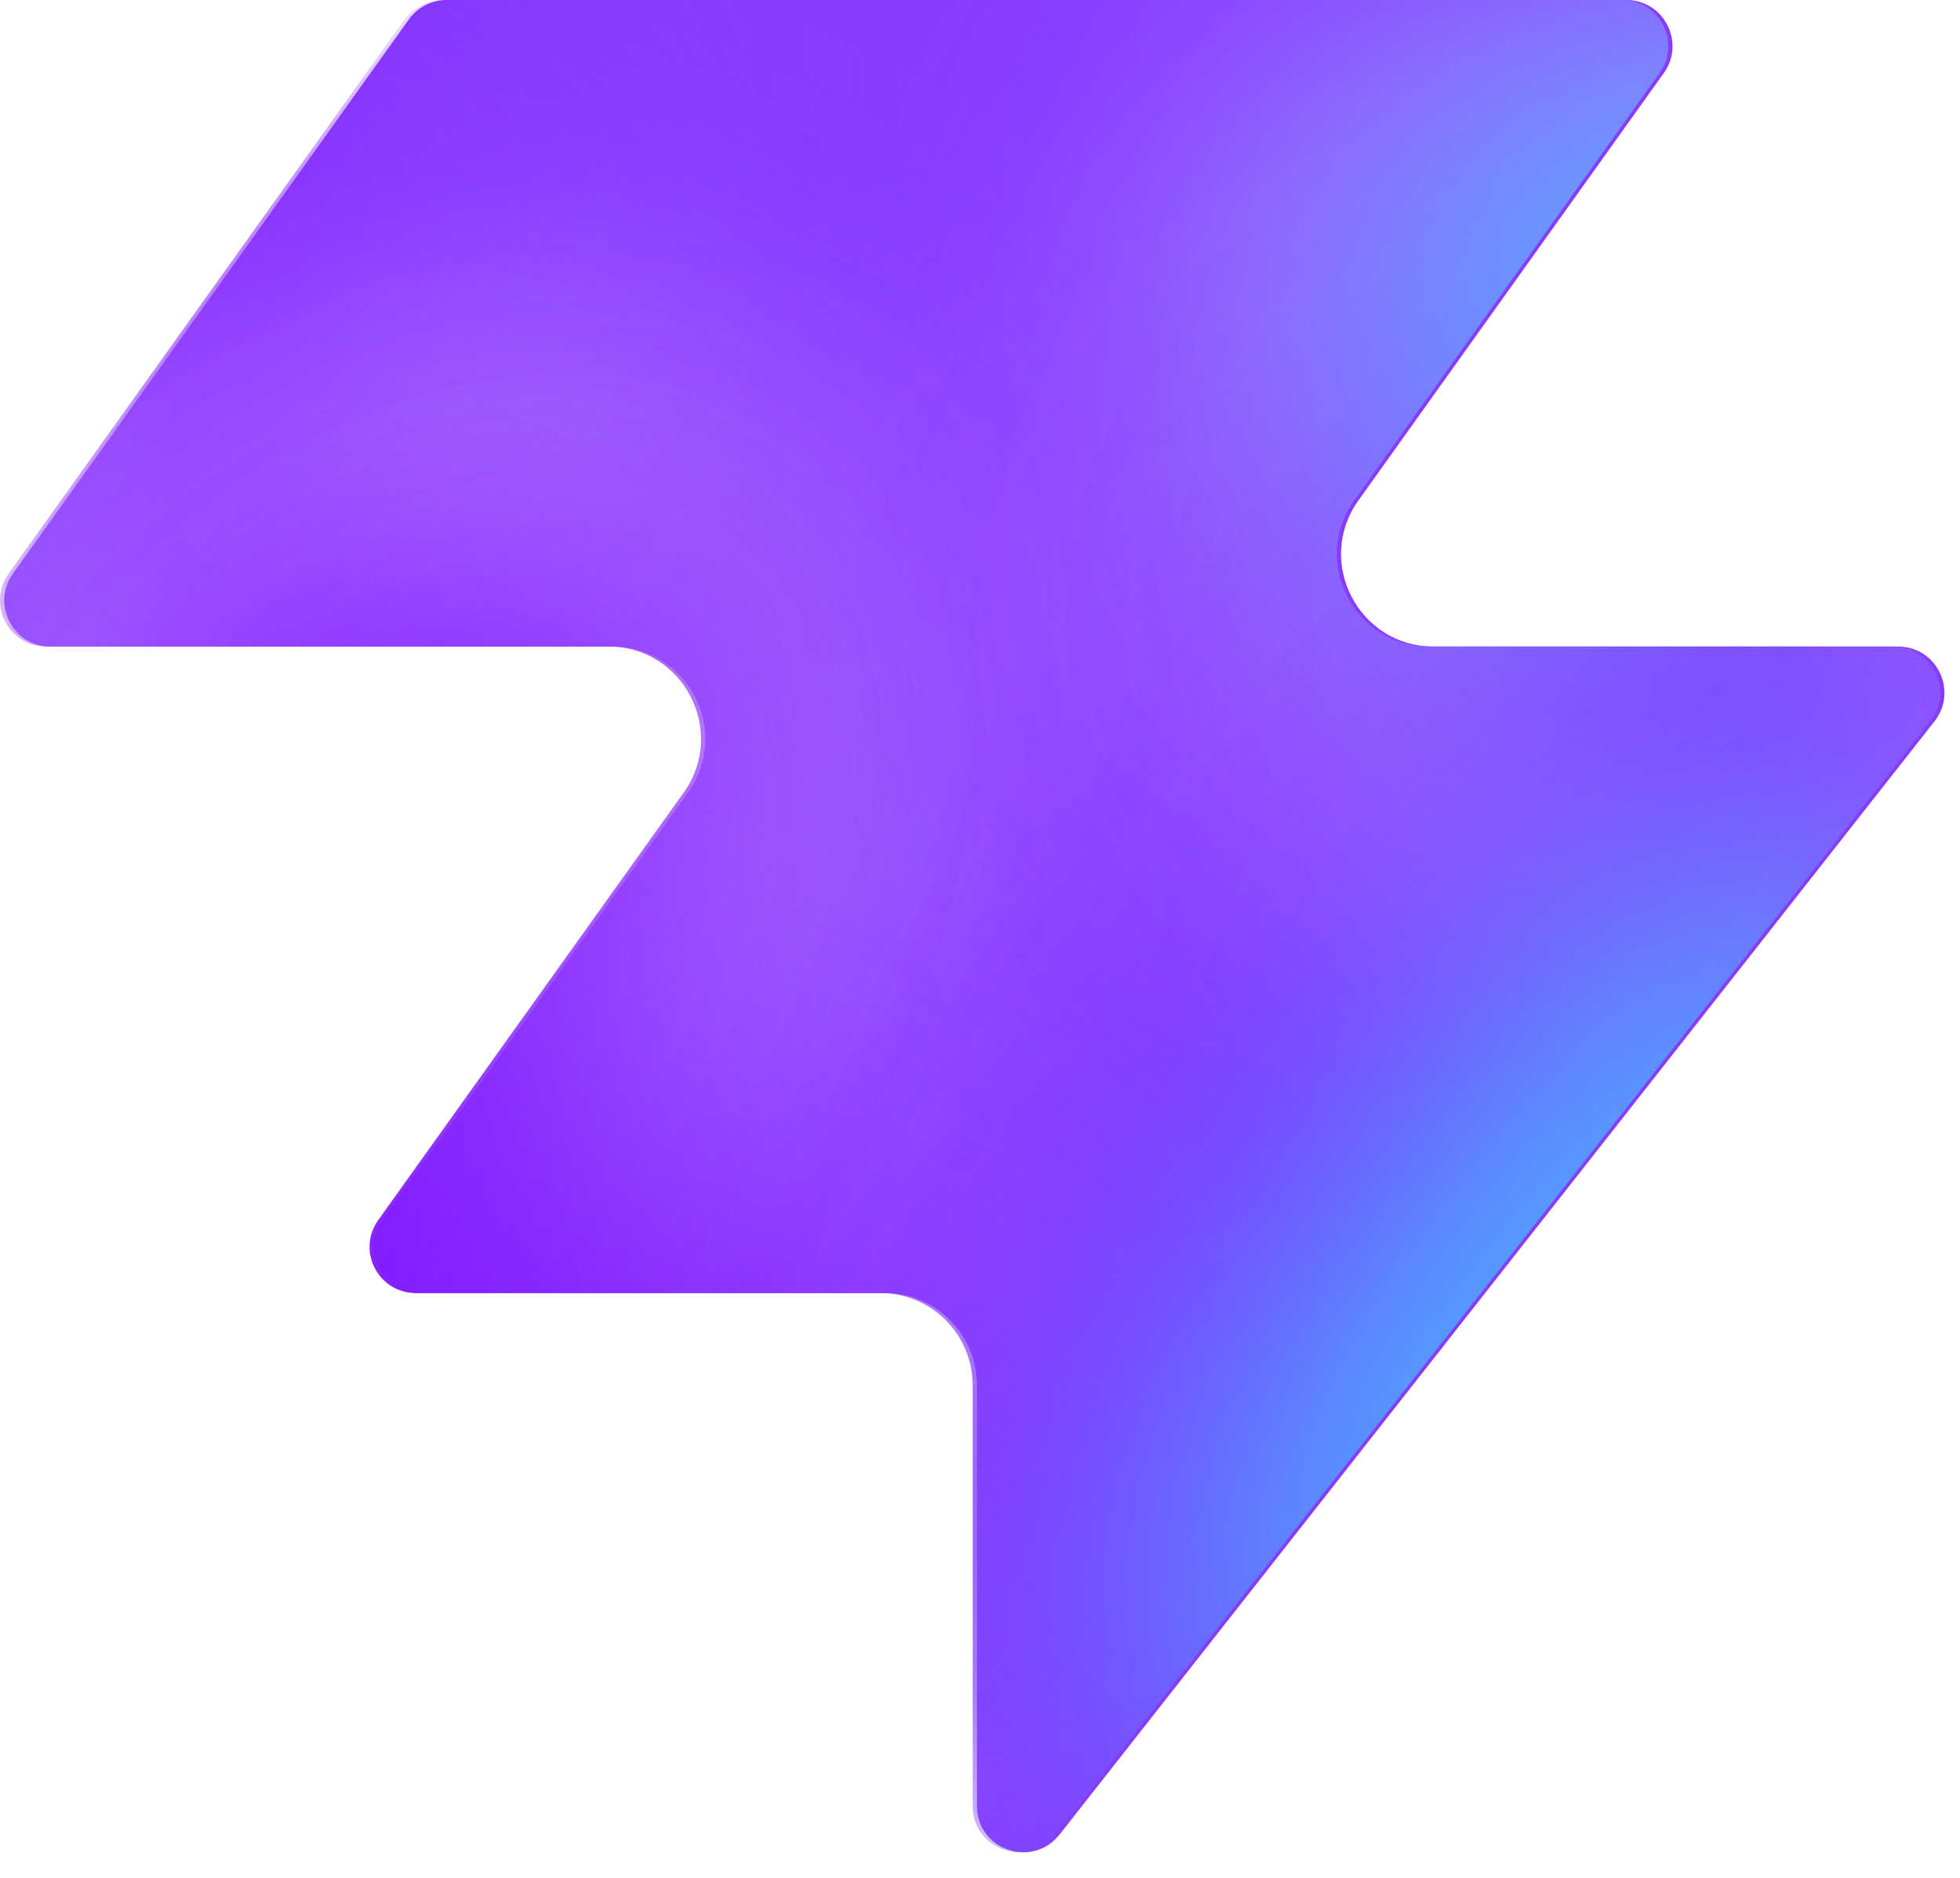
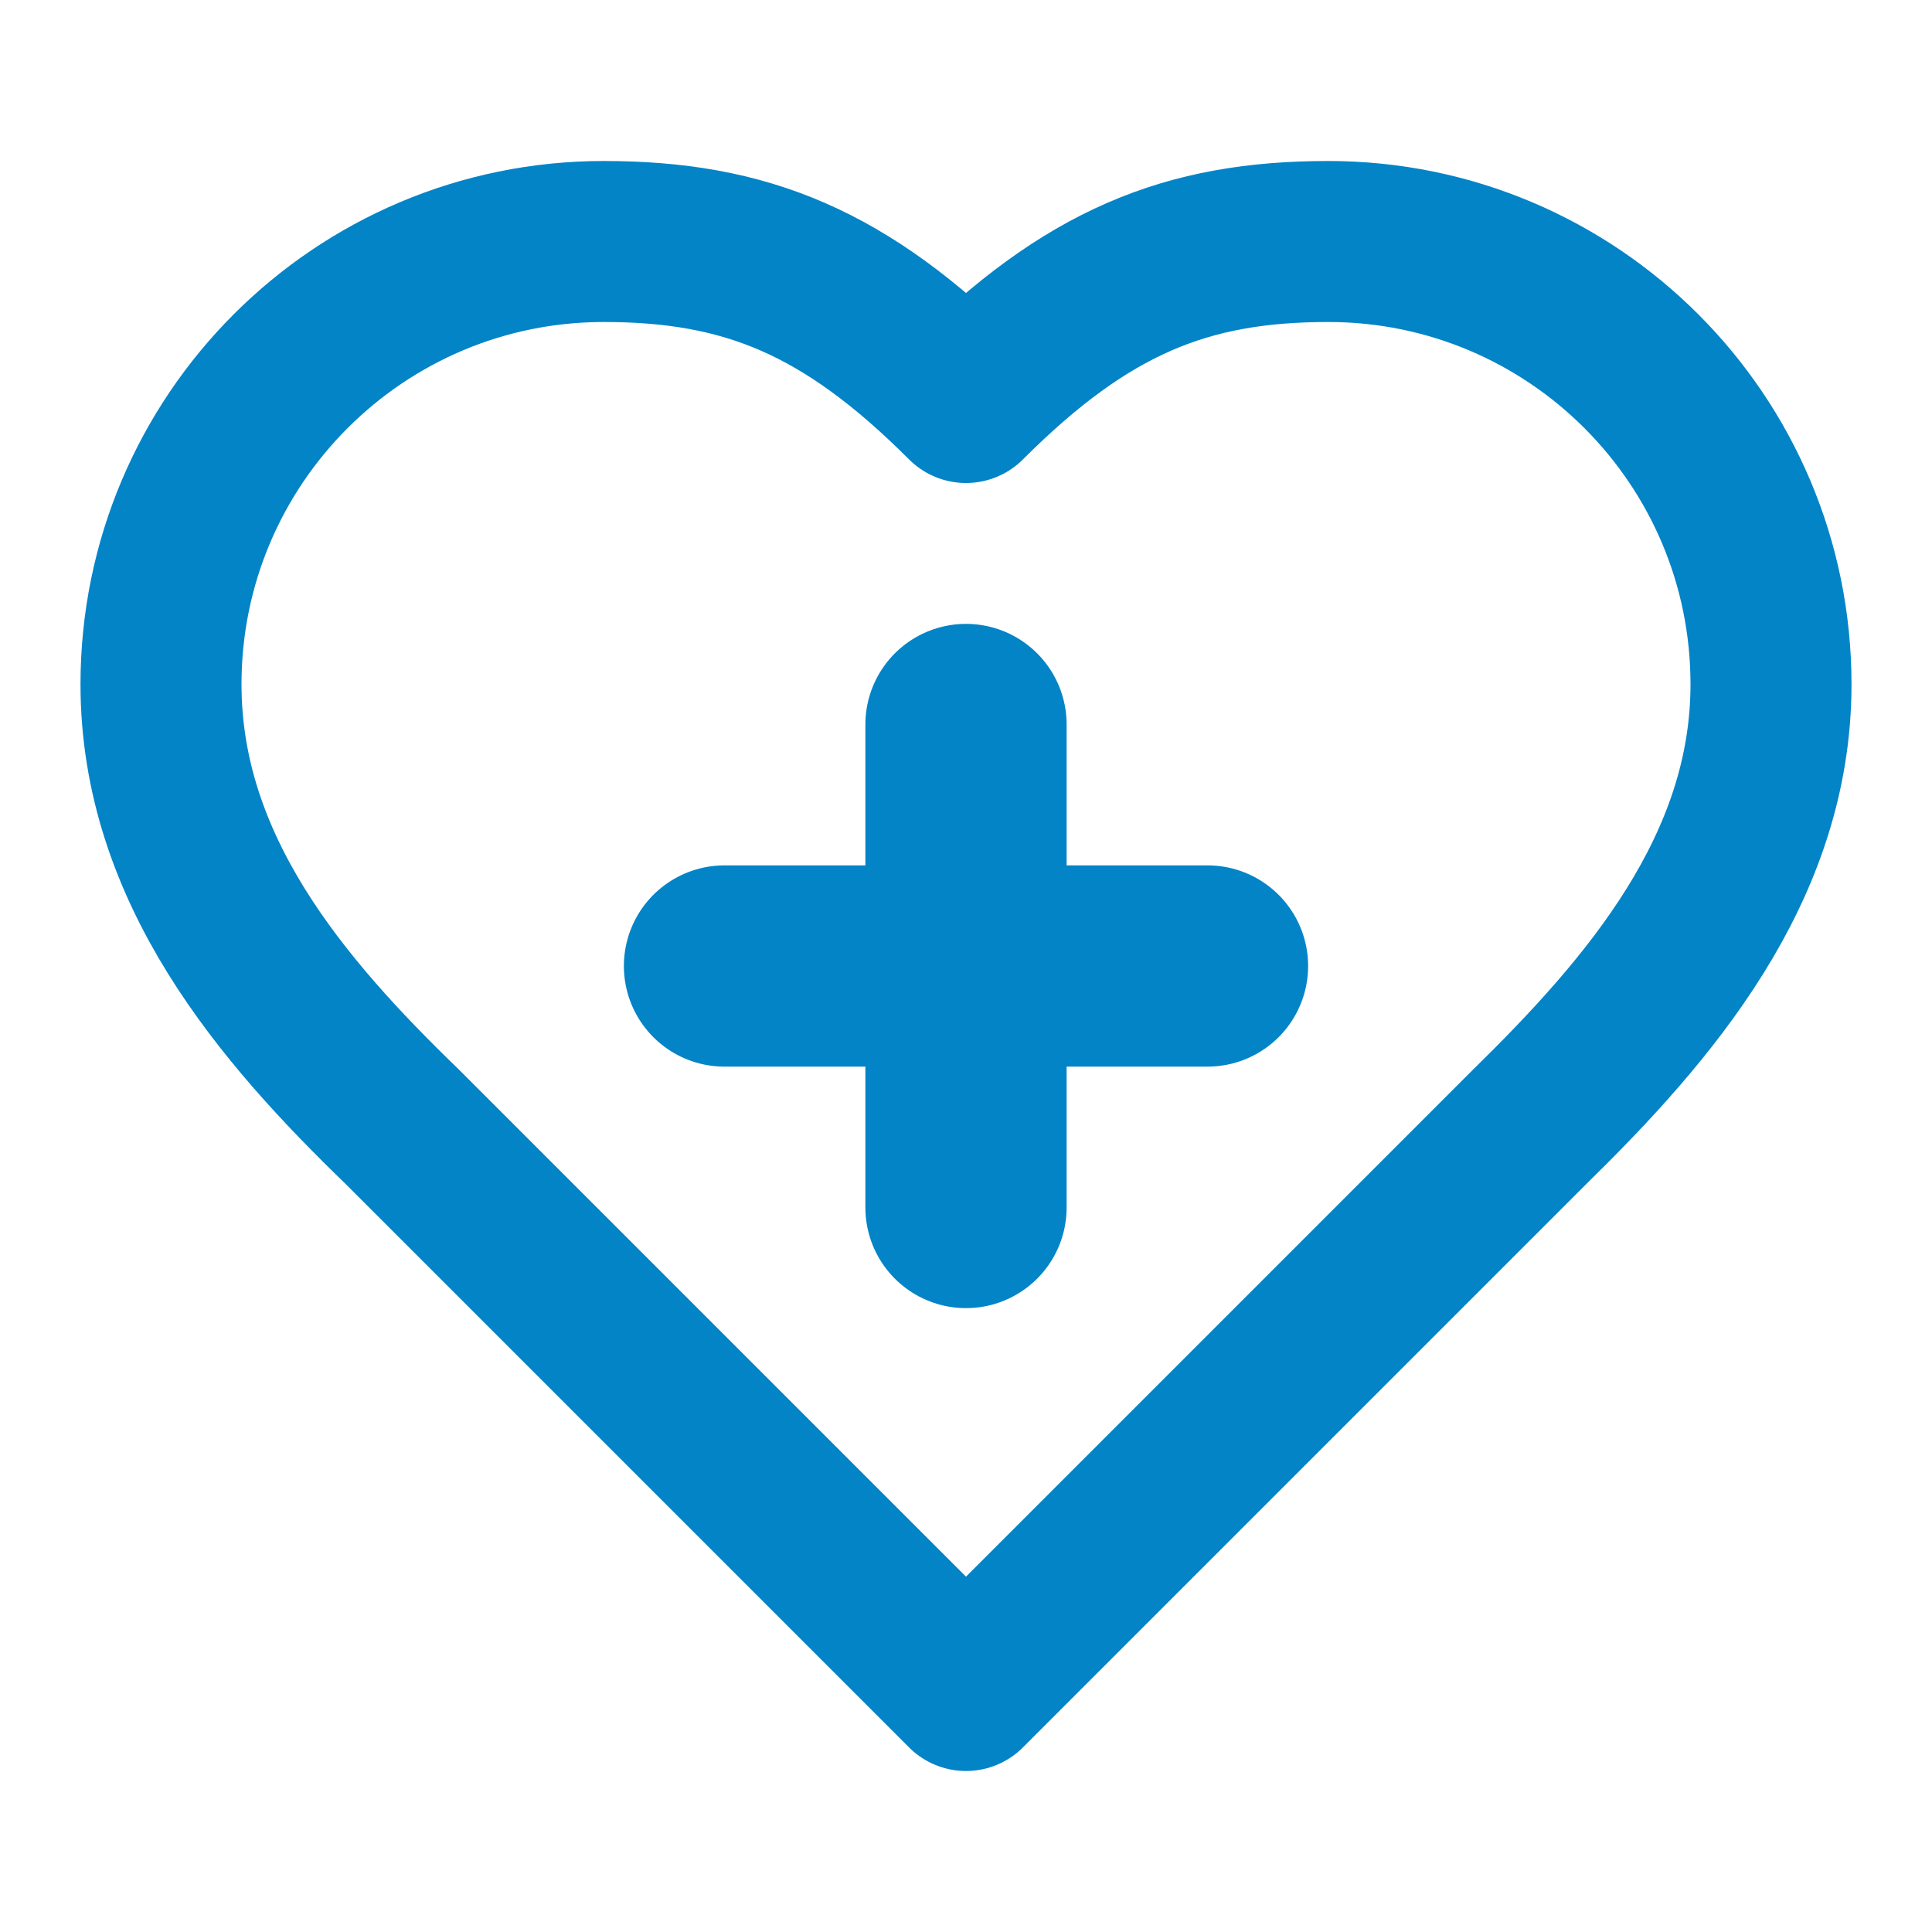
- <svg xmlns="http://www.w3.org/2000/svg" width="48" height="46" fill="none" viewBox="0 0 48 46">
-   <path fill="#863bff" d="M25.946 44.938c-.664.845-2.021.375-2.021-.698V33.937a2.26 2.26 0 0 0-2.262-2.262H10.287c-.92 0-1.456-1.04-.92-1.788l7.48-10.471c1.07-1.497 0-3.578-1.842-3.578H1.237c-.92 0-1.456-1.04-.92-1.788L10.013.474c.214-.297.556-.474.92-.474h28.894c.92 0 1.456 1.04.92 1.788l-7.48 10.471c-1.07 1.498 0 3.579 1.842 3.579h11.377c.943 0 1.473 1.088.89 1.83L25.947 44.94z" style="fill:#863bff;fill:color(display-p3 .525 .23 1);fill-opacity:1" />
-   <mask id="a" width="48" height="46" x="0" y="0" maskUnits="userSpaceOnUse" style="mask-type:alpha">
-     <path fill="#000" d="M25.842 44.938c-.664.844-2.021.375-2.021-.698V33.937a2.26 2.26 0 0 0-2.262-2.262H10.183c-.92 0-1.456-1.04-.92-1.788l7.48-10.471c1.07-1.498 0-3.579-1.842-3.579H1.133c-.92 0-1.456-1.04-.92-1.787L9.91.473c.214-.297.556-.474.92-.474h28.894c.92 0 1.456 1.04.92 1.788l-7.48 10.471c-1.07 1.498 0 3.578 1.842 3.578h11.377c.943 0 1.473 1.088.89 1.832L25.843 44.94z" style="fill:#000;fill-opacity:1" />
-   </mask>
-   <g mask="url(#a)">
-     <g filter="url(#b)">
-       <ellipse cx="5.508" cy="14.704" fill="#ede6ff" rx="5.508" ry="14.704" style="fill:#ede6ff;fill:color(display-p3 .927 .903 1);fill-opacity:1" transform="matrix(.00324 1 1 -.00324 -4.47 31.516)" />
-     </g>
-     <g filter="url(#c)">
-       <ellipse cx="10.399" cy="29.851" fill="#ede6ff" rx="10.399" ry="29.851" style="fill:#ede6ff;fill:color(display-p3 .927 .903 1);fill-opacity:1" transform="matrix(.00324 1 1 -.00324 -39.328 7.883)" />
-     </g>
-     <g filter="url(#d)">
-       <ellipse cx="5.508" cy="30.487" fill="#7e14ff" rx="5.508" ry="30.487" style="fill:#7e14ff;fill:color(display-p3 .492 .077 1);fill-opacity:1" transform="rotate(89.814 -25.913 -14.639)scale(1 -1)" />
-     </g>
-     <g filter="url(#e)">
-       <ellipse cx="5.508" cy="30.599" fill="#7e14ff" rx="5.508" ry="30.599" style="fill:#7e14ff;fill:color(display-p3 .492 .077 1);fill-opacity:1" transform="rotate(89.814 -32.644 -3.334)scale(1 -1)" />
-     </g>
-     <g filter="url(#f)">
-       <ellipse cx="5.508" cy="30.599" fill="#7e14ff" rx="5.508" ry="30.599" style="fill:#7e14ff;fill:color(display-p3 .492 .077 1);fill-opacity:1" transform="matrix(.00324 1 1 -.00324 -34.34 30.47)" />
-     </g>
-     <g filter="url(#g)">
-       <ellipse cx="14.072" cy="22.078" fill="#ede6ff" rx="14.072" ry="22.078" style="fill:#ede6ff;fill:color(display-p3 .927 .903 1);fill-opacity:1" transform="rotate(93.35 24.506 48.493)scale(-1 1)" />
-     </g>
-     <g filter="url(#h)">
-       <ellipse cx="3.47" cy="21.501" fill="#7e14ff" rx="3.47" ry="21.501" style="fill:#7e14ff;fill:color(display-p3 .492 .077 1);fill-opacity:1" transform="rotate(89.009 28.708 47.59)scale(-1 1)" />
-     </g>
-     <g filter="url(#i)">
-       <ellipse cx="3.47" cy="21.501" fill="#7e14ff" rx="3.47" ry="21.501" style="fill:#7e14ff;fill:color(display-p3 .492 .077 1);fill-opacity:1" transform="rotate(89.009 28.708 47.59)scale(-1 1)" />
-     </g>
-     <g filter="url(#j)">
-       <ellipse cx=".387" cy="8.972" fill="#7e14ff" rx="4.407" ry="29.108" style="fill:#7e14ff;fill:color(display-p3 .492 .077 1);fill-opacity:1" transform="rotate(39.51 .387 8.972)" />
-     </g>
-     <g filter="url(#k)">
-       <ellipse cx="47.523" cy="-6.092" fill="#7e14ff" rx="4.407" ry="29.108" style="fill:#7e14ff;fill:color(display-p3 .492 .077 1);fill-opacity:1" transform="rotate(37.892 47.523 -6.092)" />
-     </g>
-     <g filter="url(#l)">
-       <ellipse cx="41.412" cy="6.333" fill="#47bfff" rx="5.971" ry="9.665" style="fill:#47bfff;fill:color(display-p3 .28 .748 1);fill-opacity:1" transform="rotate(37.892 41.412 6.333)" />
-     </g>
-     <g filter="url(#m)">
-       <ellipse cx="-1.879" cy="38.332" fill="#7e14ff" rx="4.407" ry="29.108" style="fill:#7e14ff;fill:color(display-p3 .492 .077 1);fill-opacity:1" transform="rotate(37.892 -1.88 38.332)" />
-     </g>
-     <g filter="url(#n)">
-       <ellipse cx="-1.879" cy="38.332" fill="#7e14ff" rx="4.407" ry="29.108" style="fill:#7e14ff;fill:color(display-p3 .492 .077 1);fill-opacity:1" transform="rotate(37.892 -1.88 38.332)" />
-     </g>
-     <g filter="url(#o)">
-       <ellipse cx="35.651" cy="29.907" fill="#7e14ff" rx="4.407" ry="29.108" style="fill:#7e14ff;fill:color(display-p3 .492 .077 1);fill-opacity:1" transform="rotate(37.892 35.651 29.907)" />
-     </g>
-     <g filter="url(#p)">
-       <ellipse cx="38.418" cy="32.4" fill="#47bfff" rx="5.971" ry="15.297" style="fill:#47bfff;fill:color(display-p3 .28 .748 1);fill-opacity:1" transform="rotate(37.892 38.418 32.4)" />
-     </g>
-   </g>
-   <defs>
-     <filter id="b" width="60.045" height="41.654" x="-19.77" y="16.149" color-interpolation-filters="sRGB" filterUnits="userSpaceOnUse">
-       <feFlood flood-opacity="0" result="BackgroundImageFix" />
-       <feBlend in="SourceGraphic" in2="BackgroundImageFix" result="shape" />
-       <feGaussianBlur result="effect1_foregroundBlur_2002_17158" stdDeviation="7.659" />
-     </filter>
-     <filter id="c" width="90.34" height="51.437" x="-54.613" y="-7.533" color-interpolation-filters="sRGB" filterUnits="userSpaceOnUse">
-       <feFlood flood-opacity="0" result="BackgroundImageFix" />
-       <feBlend in="SourceGraphic" in2="BackgroundImageFix" result="shape" />
-       <feGaussianBlur result="effect1_foregroundBlur_2002_17158" stdDeviation="7.659" />
-     </filter>
-     <filter id="d" width="79.355" height="29.4" x="-49.64" y="2.03" color-interpolation-filters="sRGB" filterUnits="userSpaceOnUse">
-       <feFlood flood-opacity="0" result="BackgroundImageFix" />
-       <feBlend in="SourceGraphic" in2="BackgroundImageFix" result="shape" />
-       <feGaussianBlur result="effect1_foregroundBlur_2002_17158" stdDeviation="4.596" />
-     </filter>
-     <filter id="e" width="79.579" height="29.4" x="-45.045" y="20.029" color-interpolation-filters="sRGB" filterUnits="userSpaceOnUse">
-       <feFlood flood-opacity="0" result="BackgroundImageFix" />
-       <feBlend in="SourceGraphic" in2="BackgroundImageFix" result="shape" />
-       <feGaussianBlur result="effect1_foregroundBlur_2002_17158" stdDeviation="4.596" />
-     </filter>
-     <filter id="f" width="79.579" height="29.4" x="-43.513" y="21.178" color-interpolation-filters="sRGB" filterUnits="userSpaceOnUse">
-       <feFlood flood-opacity="0" result="BackgroundImageFix" />
-       <feBlend in="SourceGraphic" in2="BackgroundImageFix" result="shape" />
-       <feGaussianBlur result="effect1_foregroundBlur_2002_17158" stdDeviation="4.596" />
-     </filter>
-     <filter id="g" width="74.749" height="58.852" x="15.756" y="-17.901" color-interpolation-filters="sRGB" filterUnits="userSpaceOnUse">
-       <feFlood flood-opacity="0" result="BackgroundImageFix" />
-       <feBlend in="SourceGraphic" in2="BackgroundImageFix" result="shape" />
-       <feGaussianBlur result="effect1_foregroundBlur_2002_17158" stdDeviation="7.659" />
-     </filter>
-     <filter id="h" width="61.377" height="25.362" x="23.548" y="2.284" color-interpolation-filters="sRGB" filterUnits="userSpaceOnUse">
-       <feFlood flood-opacity="0" result="BackgroundImageFix" />
-       <feBlend in="SourceGraphic" in2="BackgroundImageFix" result="shape" />
-       <feGaussianBlur result="effect1_foregroundBlur_2002_17158" stdDeviation="4.596" />
-     </filter>
-     <filter id="i" width="61.377" height="25.362" x="23.548" y="2.284" color-interpolation-filters="sRGB" filterUnits="userSpaceOnUse">
-       <feFlood flood-opacity="0" result="BackgroundImageFix" />
-       <feBlend in="SourceGraphic" in2="BackgroundImageFix" result="shape" />
-       <feGaussianBlur result="effect1_foregroundBlur_2002_17158" stdDeviation="4.596" />
-     </filter>
-     <filter id="j" width="56.045" height="63.649" x="-27.636" y="-22.853" color-interpolation-filters="sRGB" filterUnits="userSpaceOnUse">
-       <feFlood flood-opacity="0" result="BackgroundImageFix" />
-       <feBlend in="SourceGraphic" in2="BackgroundImageFix" result="shape" />
-       <feGaussianBlur result="effect1_foregroundBlur_2002_17158" stdDeviation="4.596" />
-     </filter>
-     <filter id="k" width="54.814" height="64.646" x="20.116" y="-38.415" color-interpolation-filters="sRGB" filterUnits="userSpaceOnUse">
-       <feFlood flood-opacity="0" result="BackgroundImageFix" />
-       <feBlend in="SourceGraphic" in2="BackgroundImageFix" result="shape" />
-       <feGaussianBlur result="effect1_foregroundBlur_2002_17158" stdDeviation="4.596" />
-     </filter>
-     <filter id="l" width="33.541" height="35.313" x="24.641" y="-11.323" color-interpolation-filters="sRGB" filterUnits="userSpaceOnUse">
-       <feFlood flood-opacity="0" result="BackgroundImageFix" />
-       <feBlend in="SourceGraphic" in2="BackgroundImageFix" result="shape" />
-       <feGaussianBlur result="effect1_foregroundBlur_2002_17158" stdDeviation="4.596" />
-     </filter>
-     <filter id="m" width="54.814" height="64.646" x="-29.286" y="6.009" color-interpolation-filters="sRGB" filterUnits="userSpaceOnUse">
-       <feFlood flood-opacity="0" result="BackgroundImageFix" />
-       <feBlend in="SourceGraphic" in2="BackgroundImageFix" result="shape" />
-       <feGaussianBlur result="effect1_foregroundBlur_2002_17158" stdDeviation="4.596" />
-     </filter>
-     <filter id="n" width="54.814" height="64.646" x="-29.286" y="6.009" color-interpolation-filters="sRGB" filterUnits="userSpaceOnUse">
-       <feFlood flood-opacity="0" result="BackgroundImageFix" />
-       <feBlend in="SourceGraphic" in2="BackgroundImageFix" result="shape" />
-       <feGaussianBlur result="effect1_foregroundBlur_2002_17158" stdDeviation="4.596" />
-     </filter>
-     <filter id="o" width="54.814" height="64.646" x="8.244" y="-2.416" color-interpolation-filters="sRGB" filterUnits="userSpaceOnUse">
-       <feFlood flood-opacity="0" result="BackgroundImageFix" />
-       <feBlend in="SourceGraphic" in2="BackgroundImageFix" result="shape" />
-       <feGaussianBlur result="effect1_foregroundBlur_2002_17158" stdDeviation="4.596" />
-     </filter>
-     <filter id="p" width="39.409" height="43.623" x="18.713" y="10.588" color-interpolation-filters="sRGB" filterUnits="userSpaceOnUse">
-       <feFlood flood-opacity="0" result="BackgroundImageFix" />
-       <feBlend in="SourceGraphic" in2="BackgroundImageFix" result="shape" />
-       <feGaussianBlur result="effect1_foregroundBlur_2002_17158" stdDeviation="4.596" />
-     </filter>
-   </defs>
+ <svg xmlns="http://www.w3.org/2000/svg" viewBox="0 0 24 24" fill="none" stroke="#0284c7" stroke-width="2" stroke-linecap="round" stroke-linejoin="round">
+   <path d="M19 14c1.49-1.46 3-3.21 3-5.5A5.5 5.5 0 0 0 16.5 3c-1.76 0-3 .5-4.5 2-1.5-1.5-2.74-2-4.5-2A5.5 5.5 0 0 0 2 8.5c0 2.3 1.5 4.05 3 5.5l7 7Z" />
+   <path d="M12 9v6" stroke="#0284c7" stroke-width="2.5" />
+   <path d="M9 12h6" stroke="#0284c7" stroke-width="2.5" />
</svg>
